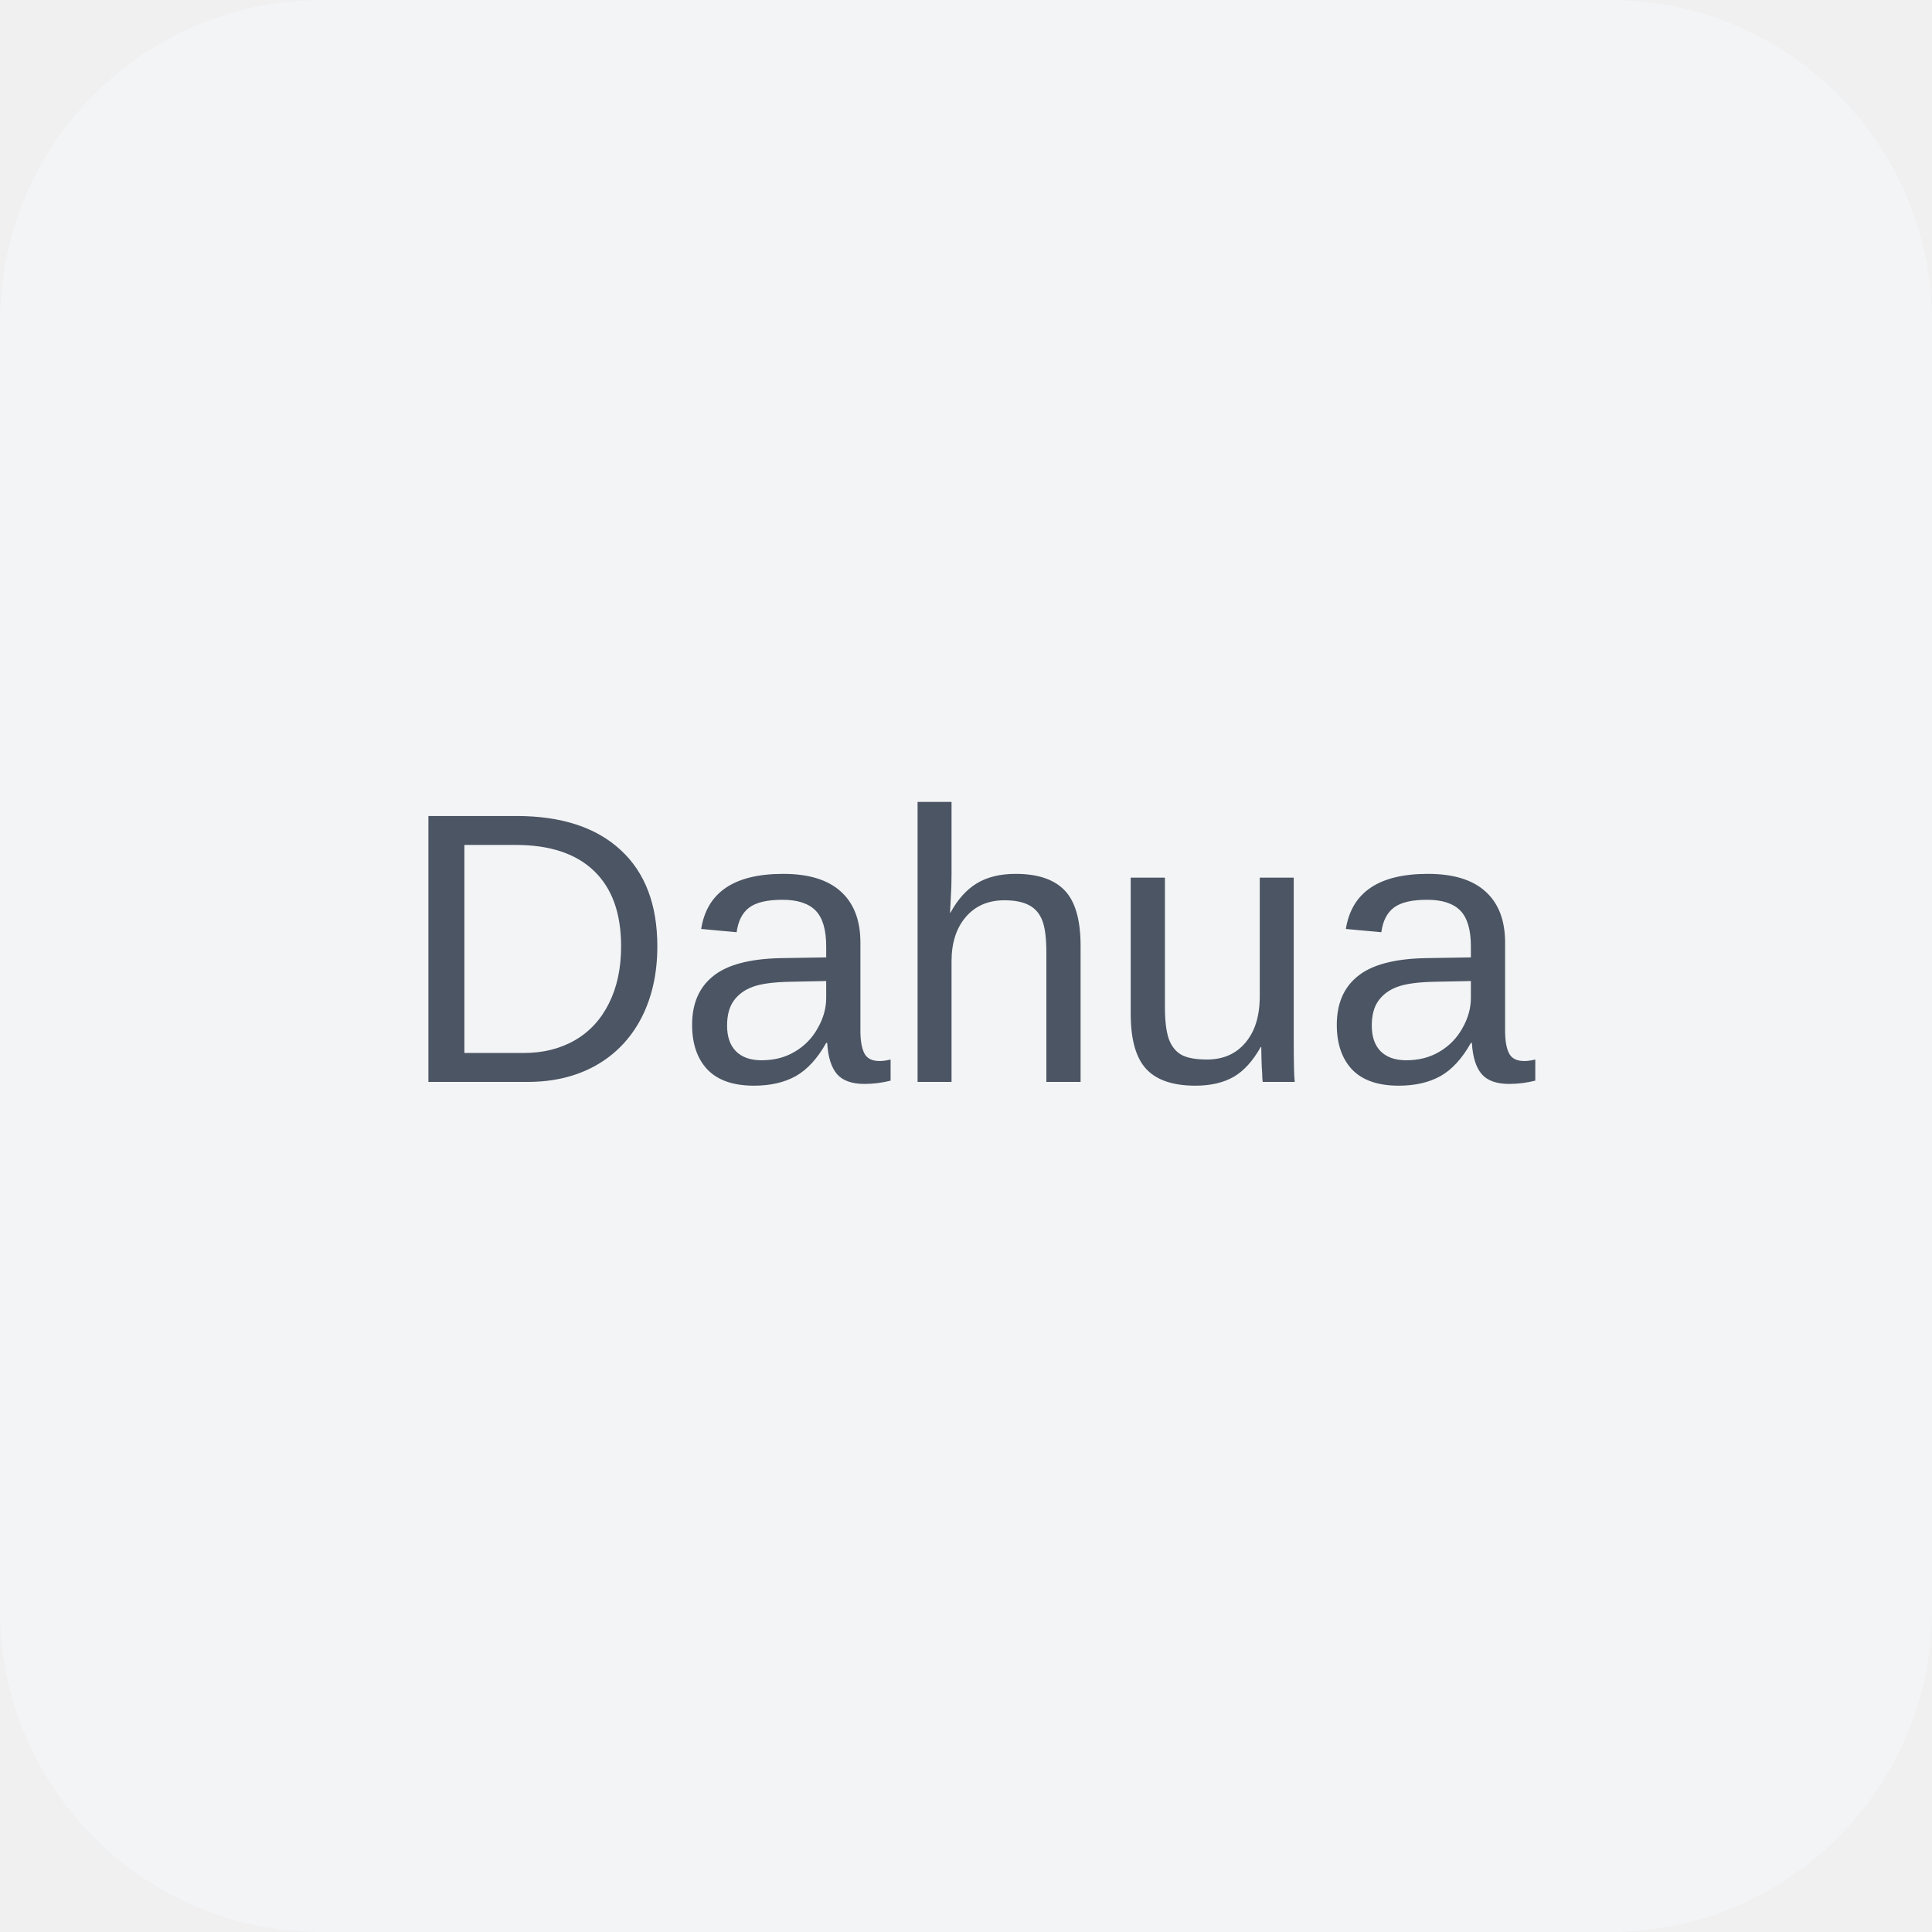
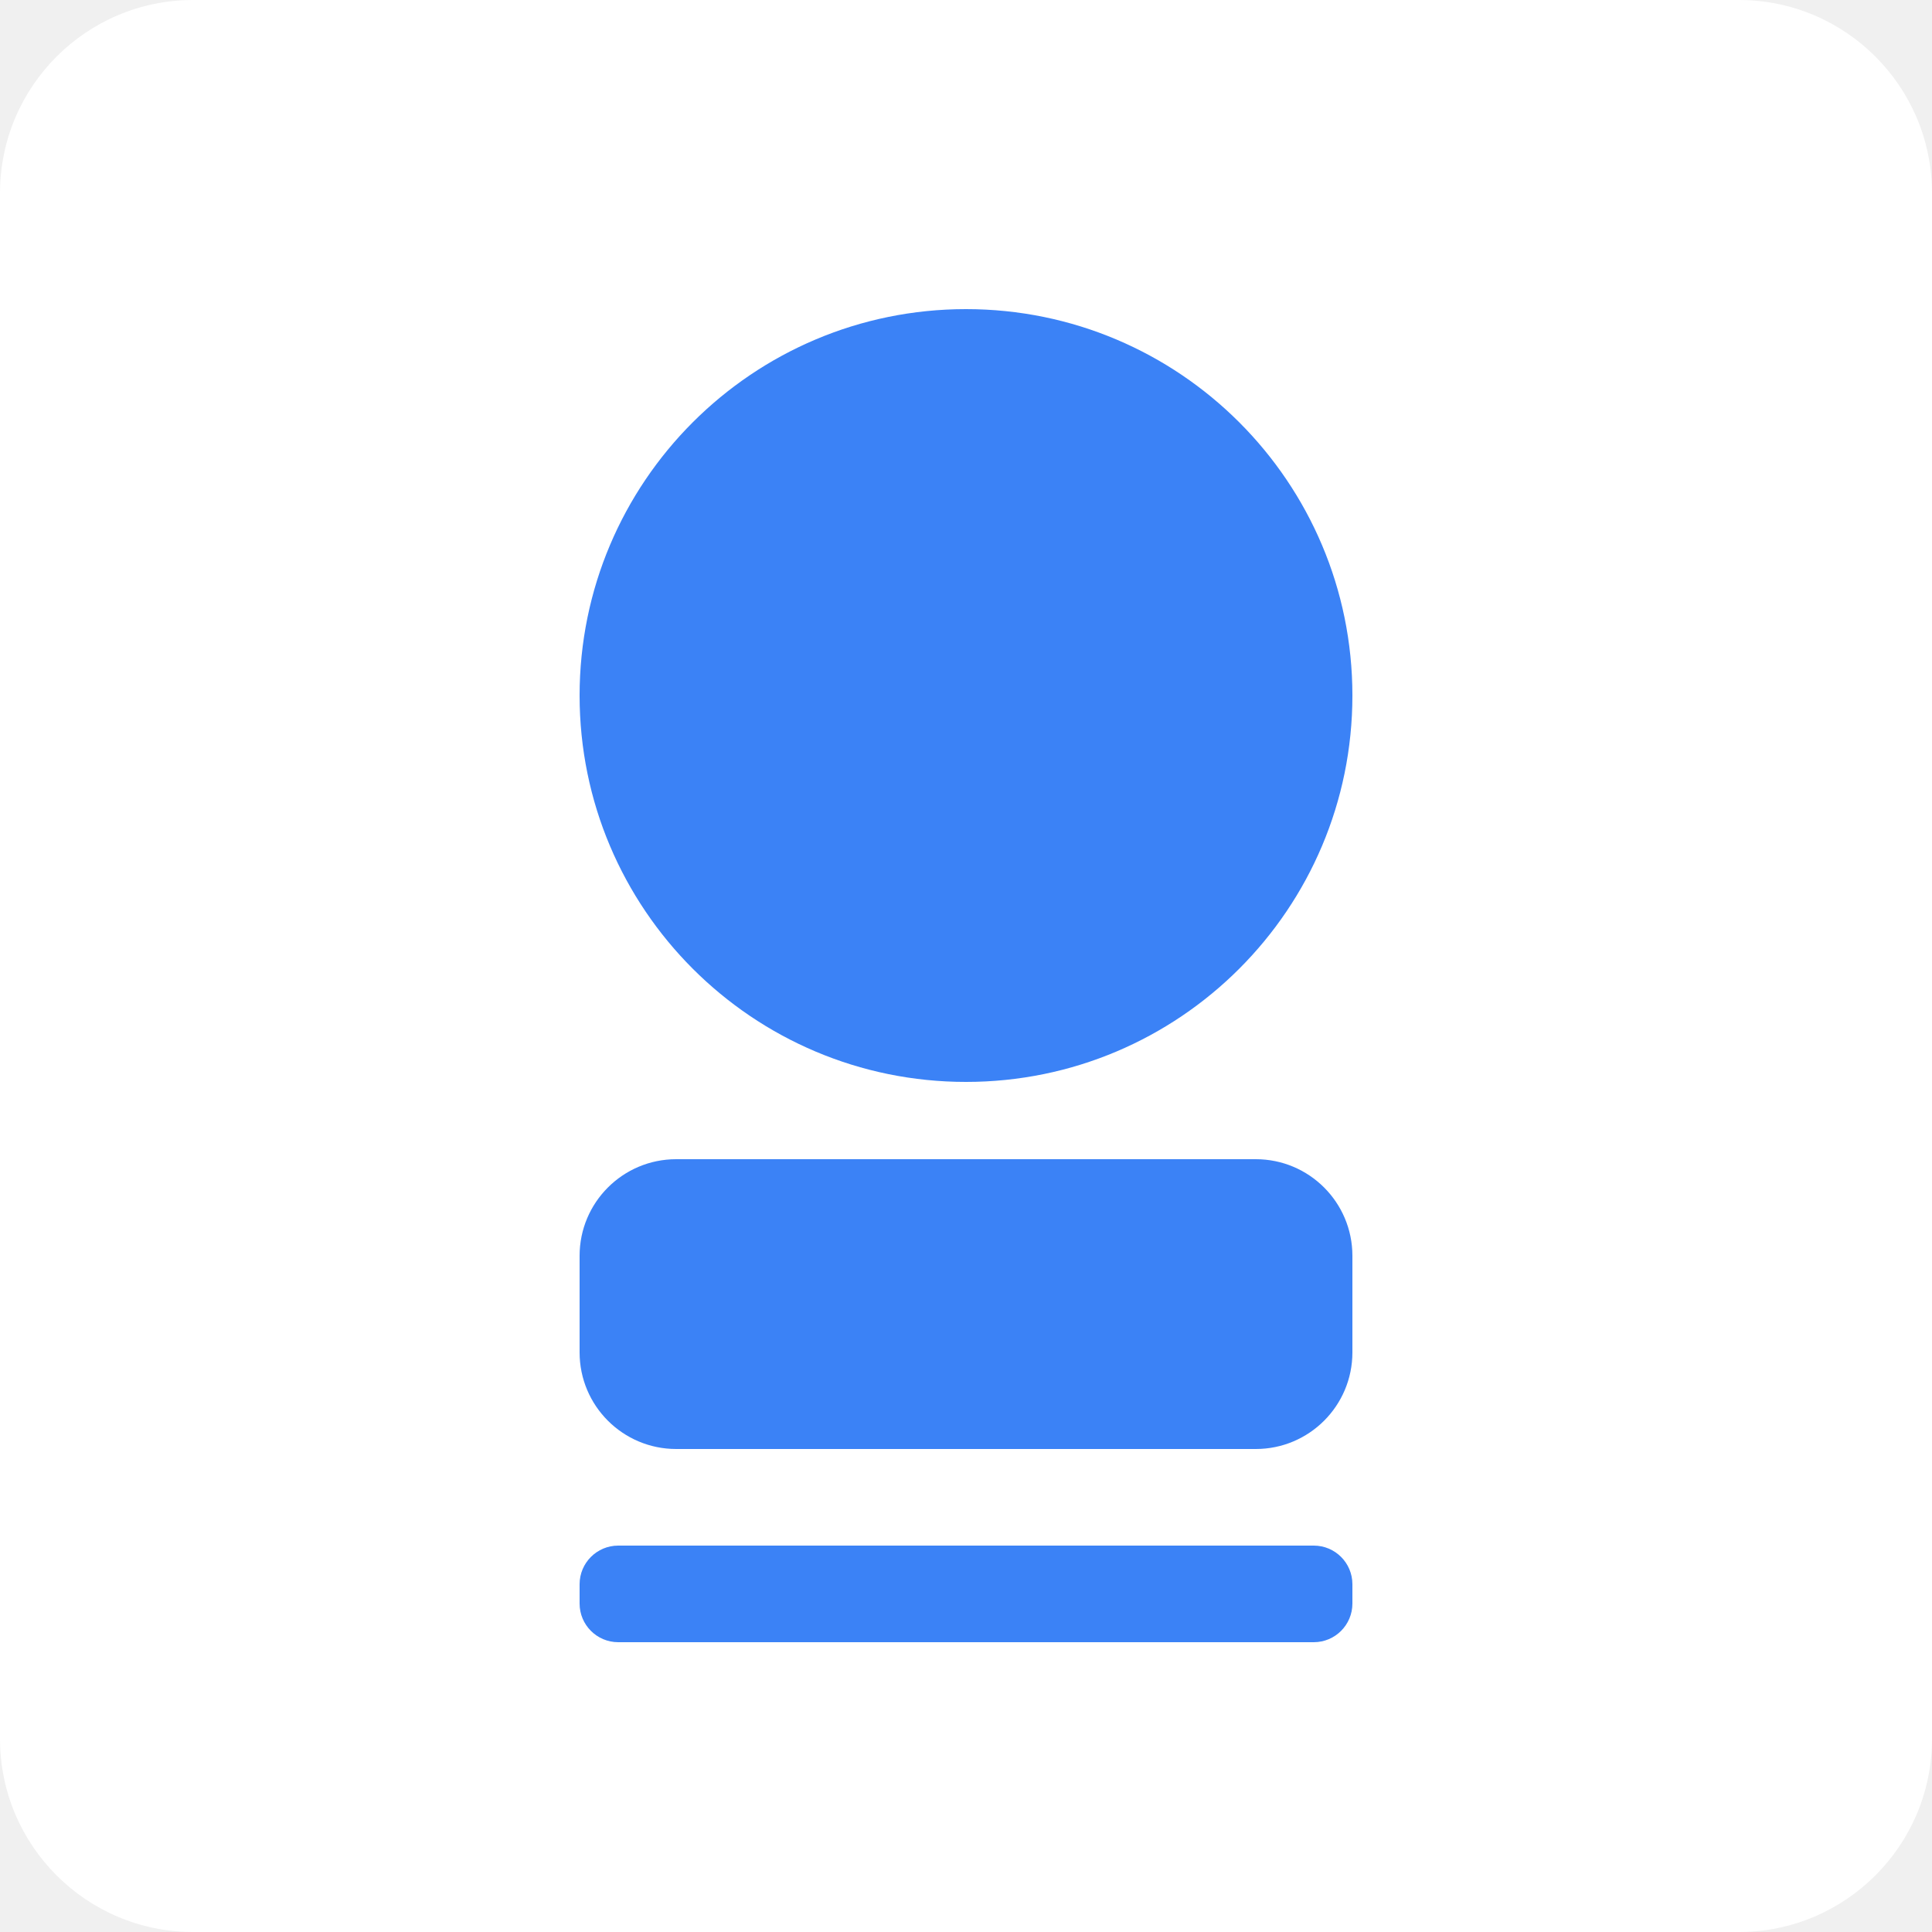
- <svg xmlns="http://www.w3.org/2000/svg" width="120" height="120" viewBox="0 0 120 120" fill="none">
-   <rect width="120" height="120" rx="20" fill="#F3F4F6" />
-   <text x="50%" y="50%" text-anchor="middle" dy=".3em" font-family="Arial" font-size="24" fill="#4B5563">Dahua</text>
+ <svg xmlns="http://www.w3.org/2000/svg" viewBox="0 0 100 100">
+   <rect width="100" height="100" rx="10" fill="#fff" />
+   <circle cx="50" cy="36" r="20" fill="#3B82F6" />
+   <rect x="30" y="60" width="40" height="15" rx="5" fill="#3B82F6" />
+   <rect x="30" y="80" width="40" height="5" rx="2" fill="#3B82F6" />
</svg>
